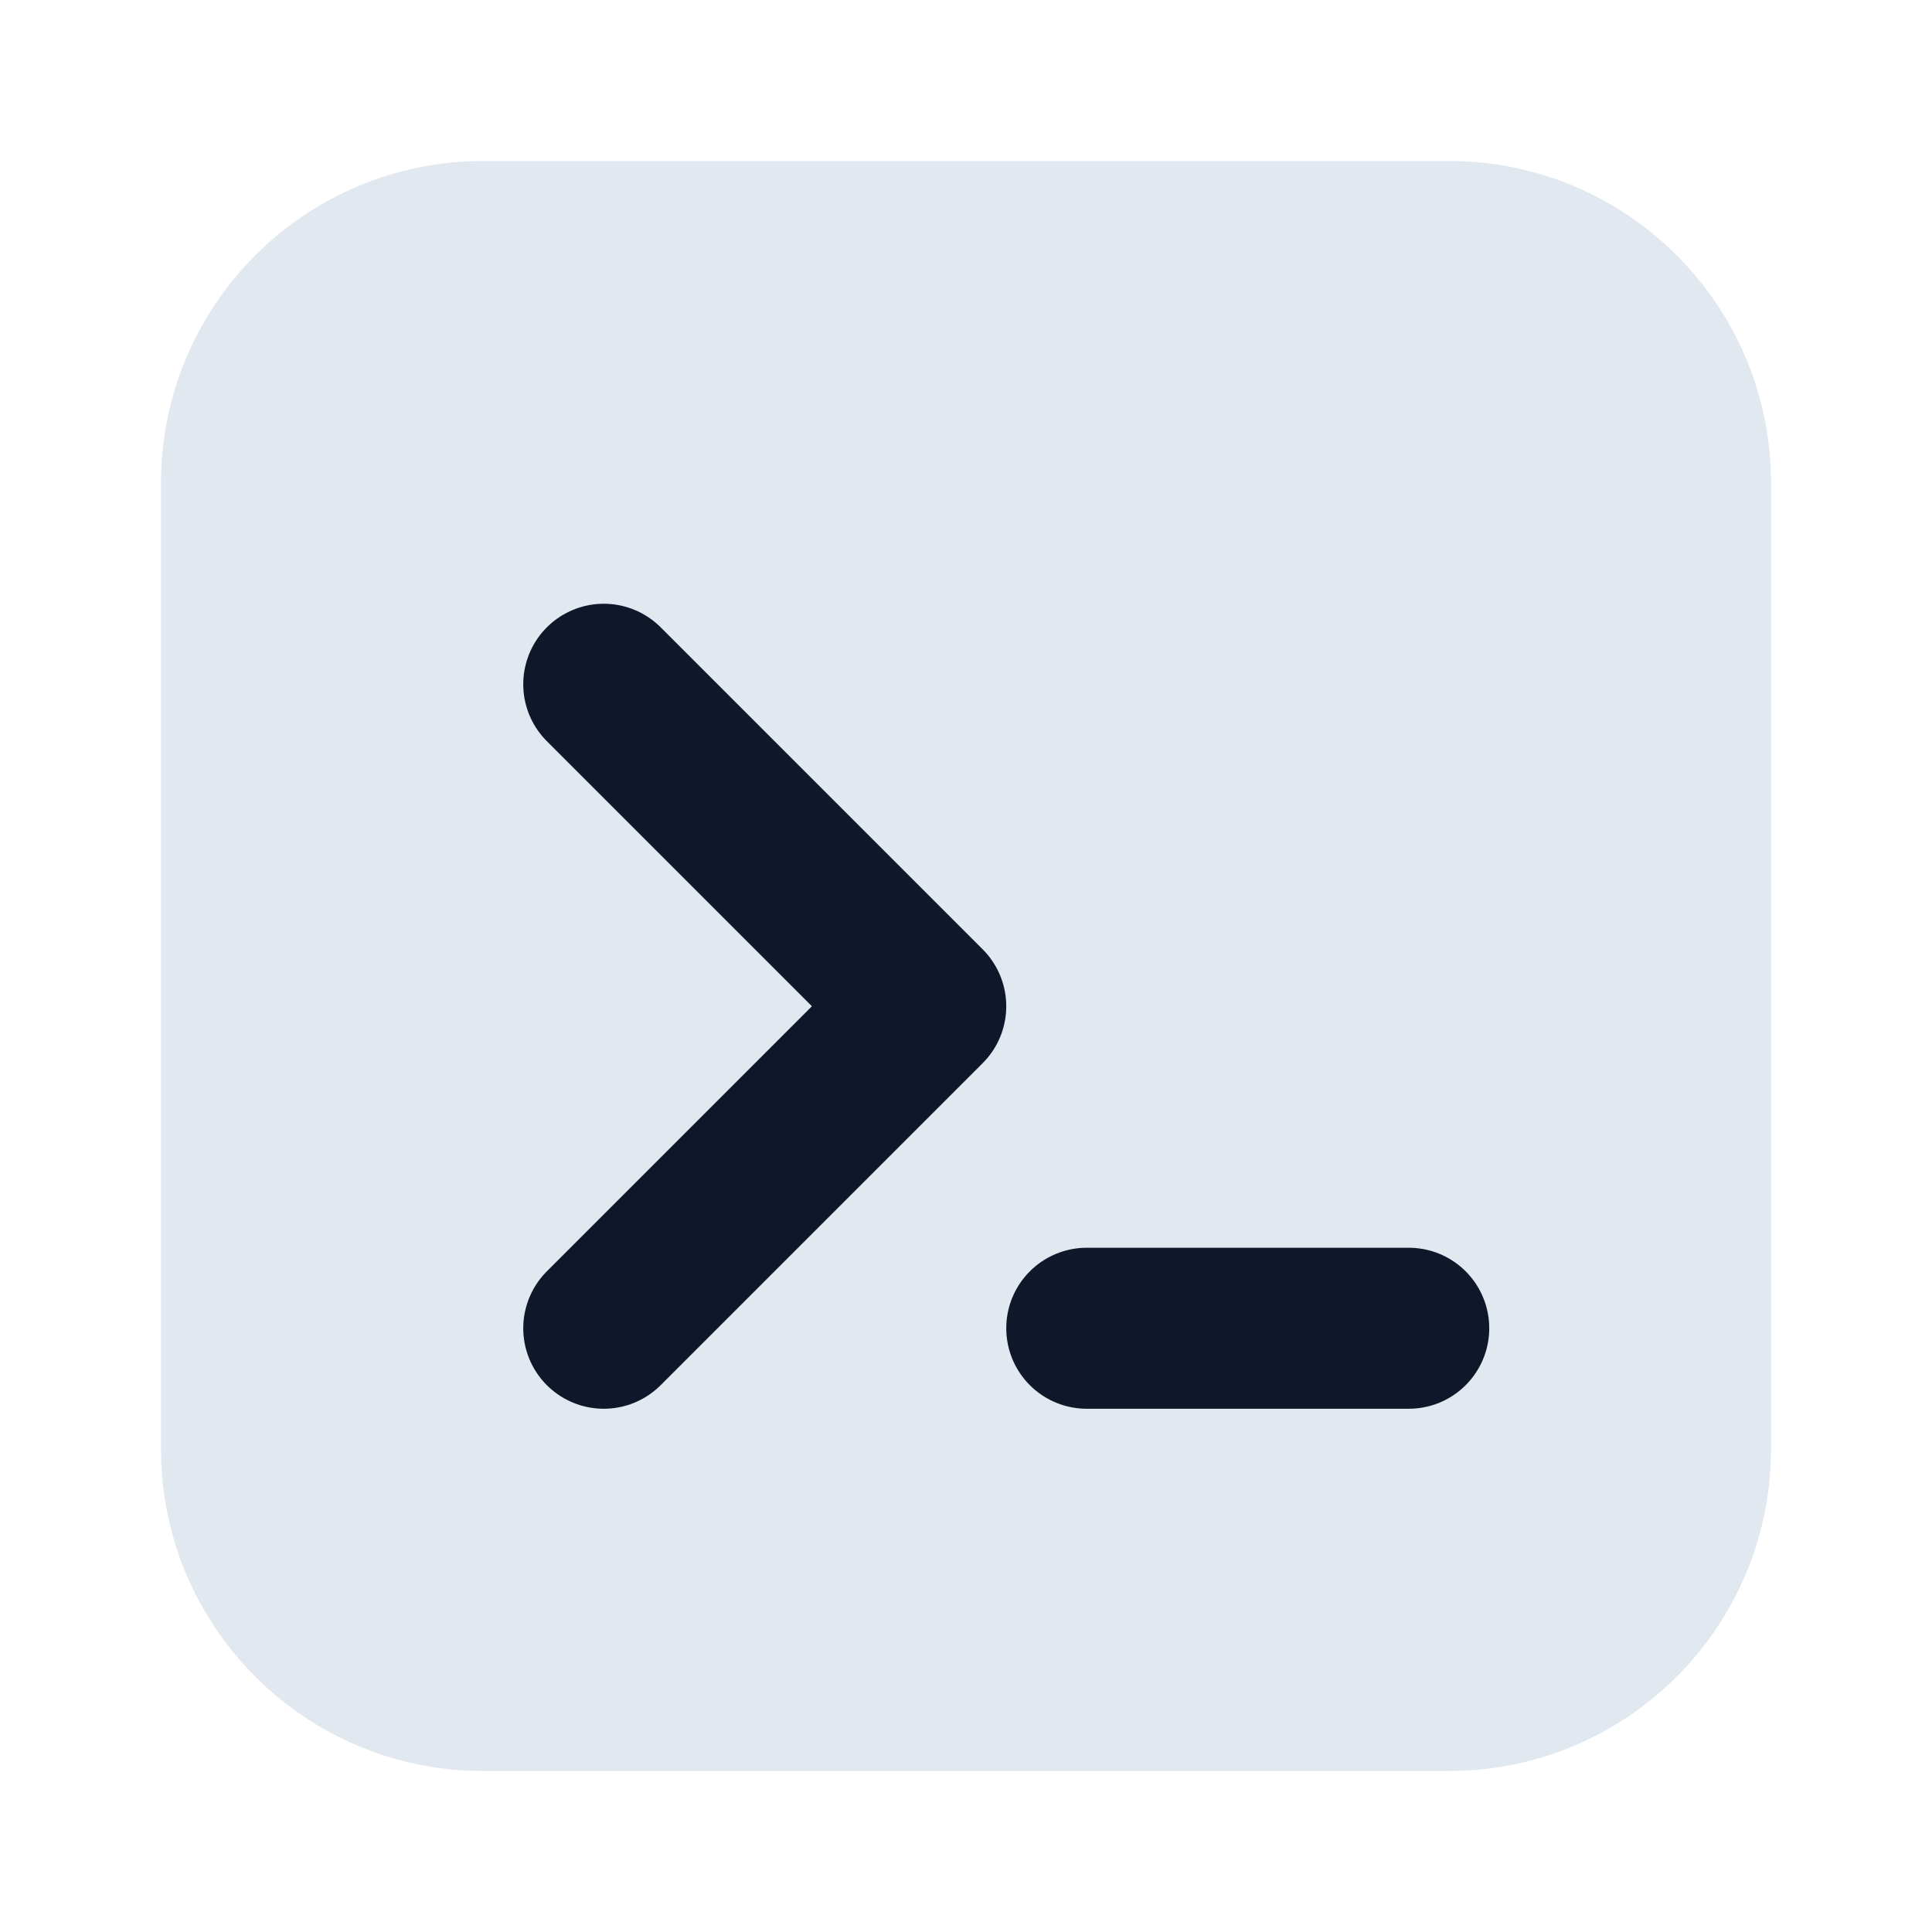
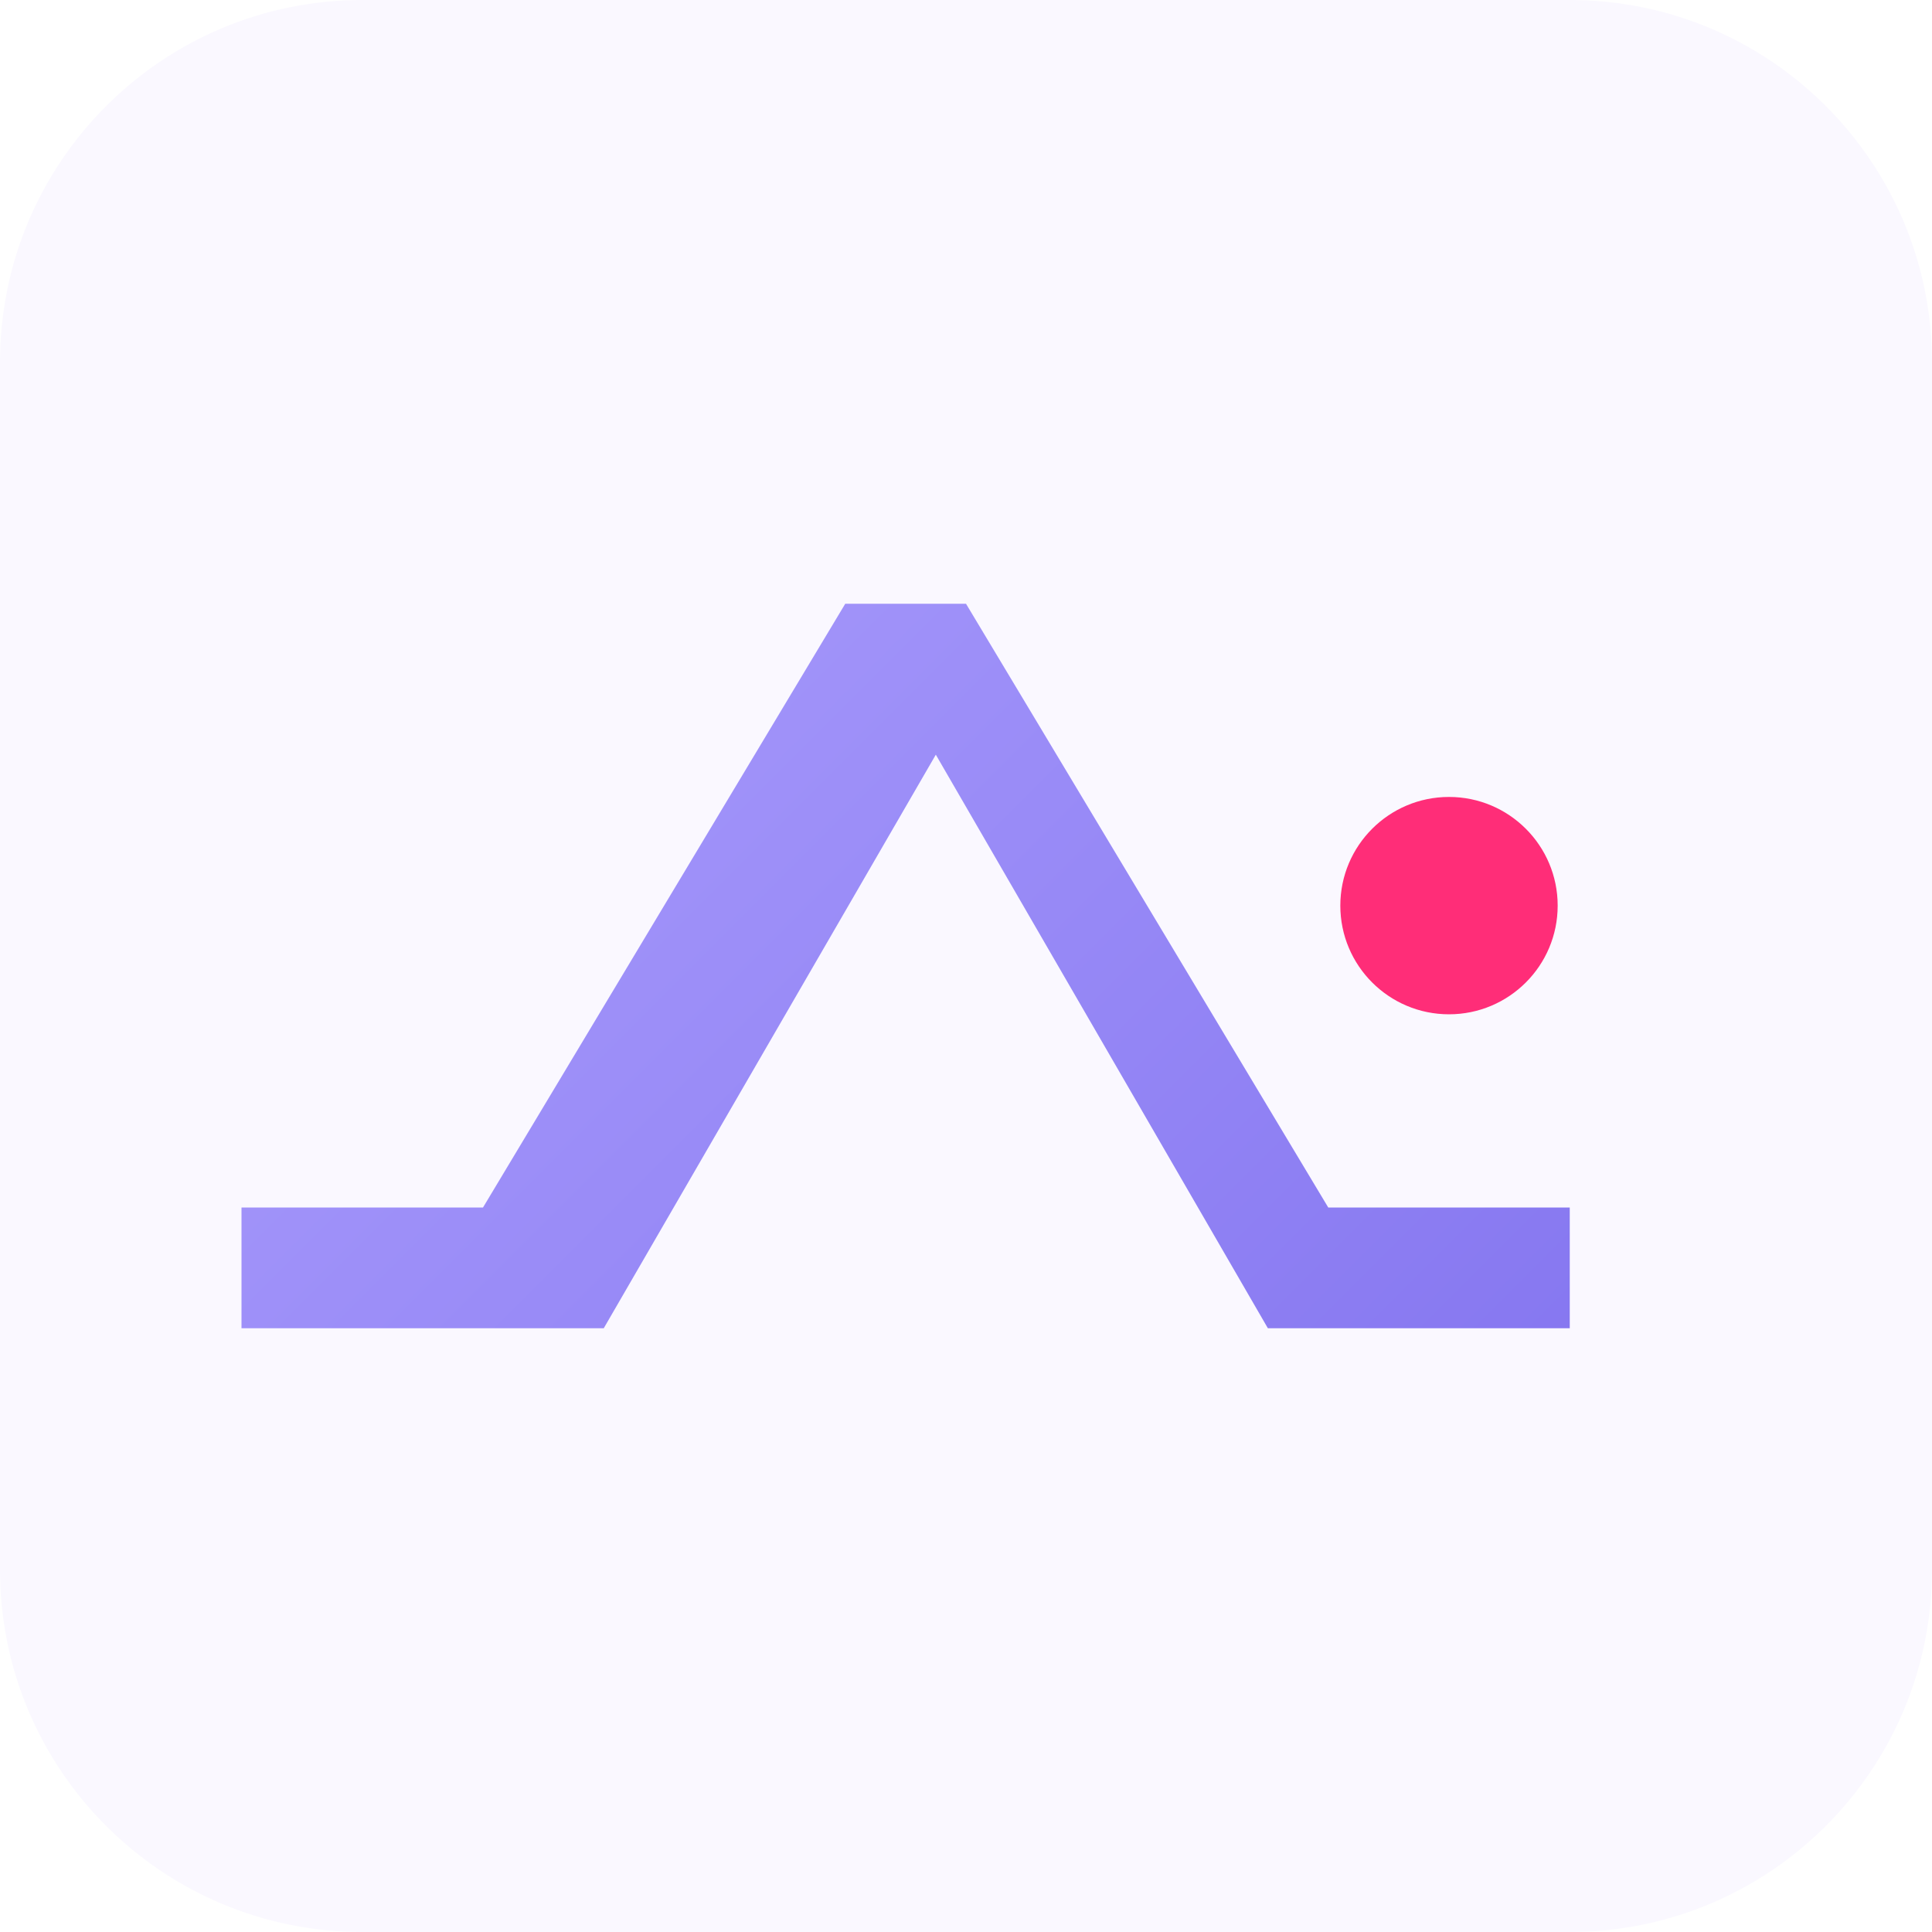
- <svg xmlns="http://www.w3.org/2000/svg" viewBox="0 0 24 24" fill="none">
-   <rect x="2" y="2" width="20" height="20" rx="4" fill="#e2e8f0" />
-   <polyline points="7.5,8.5 11.5,12.5 7.5,16.5" stroke="#0f172a" stroke-width="2" stroke-linecap="round" stroke-linejoin="round" fill="none" />
-   <line x1="13.5" y1="16.5" x2="17.5" y2="16.5" stroke="#0f172a" stroke-width="2" stroke-linecap="round" />
+ <svg xmlns="http://www.w3.org/2000/svg" viewBox="0 0 32 32" width="32" height="32">
+   <defs>
+     <linearGradient id="fg" x1="0" y1="0" x2="32" y2="32" gradientUnits="userSpaceOnUse">
+       <stop offset="0%" stop-color="#B0A3FF" />
+       <stop offset="100%" stop-color="#6C5CE7" />
+     </linearGradient>
+   </defs>
+   <rect width="32" height="32" rx="6" fill="#FAF8FF" />
+   <g transform="translate(2, 7)">
+     <path d="M2 13 L6 13 L12 3 L14 3 L20 13 L24 13 L24 15 L19 15 L13.5 5.5 L8 15 L2 15 Z" fill="url(#fg)" />
+     <circle cx="22" cy="8" r="1.8" fill="#FF2D78" />
+   </g>
</svg>
